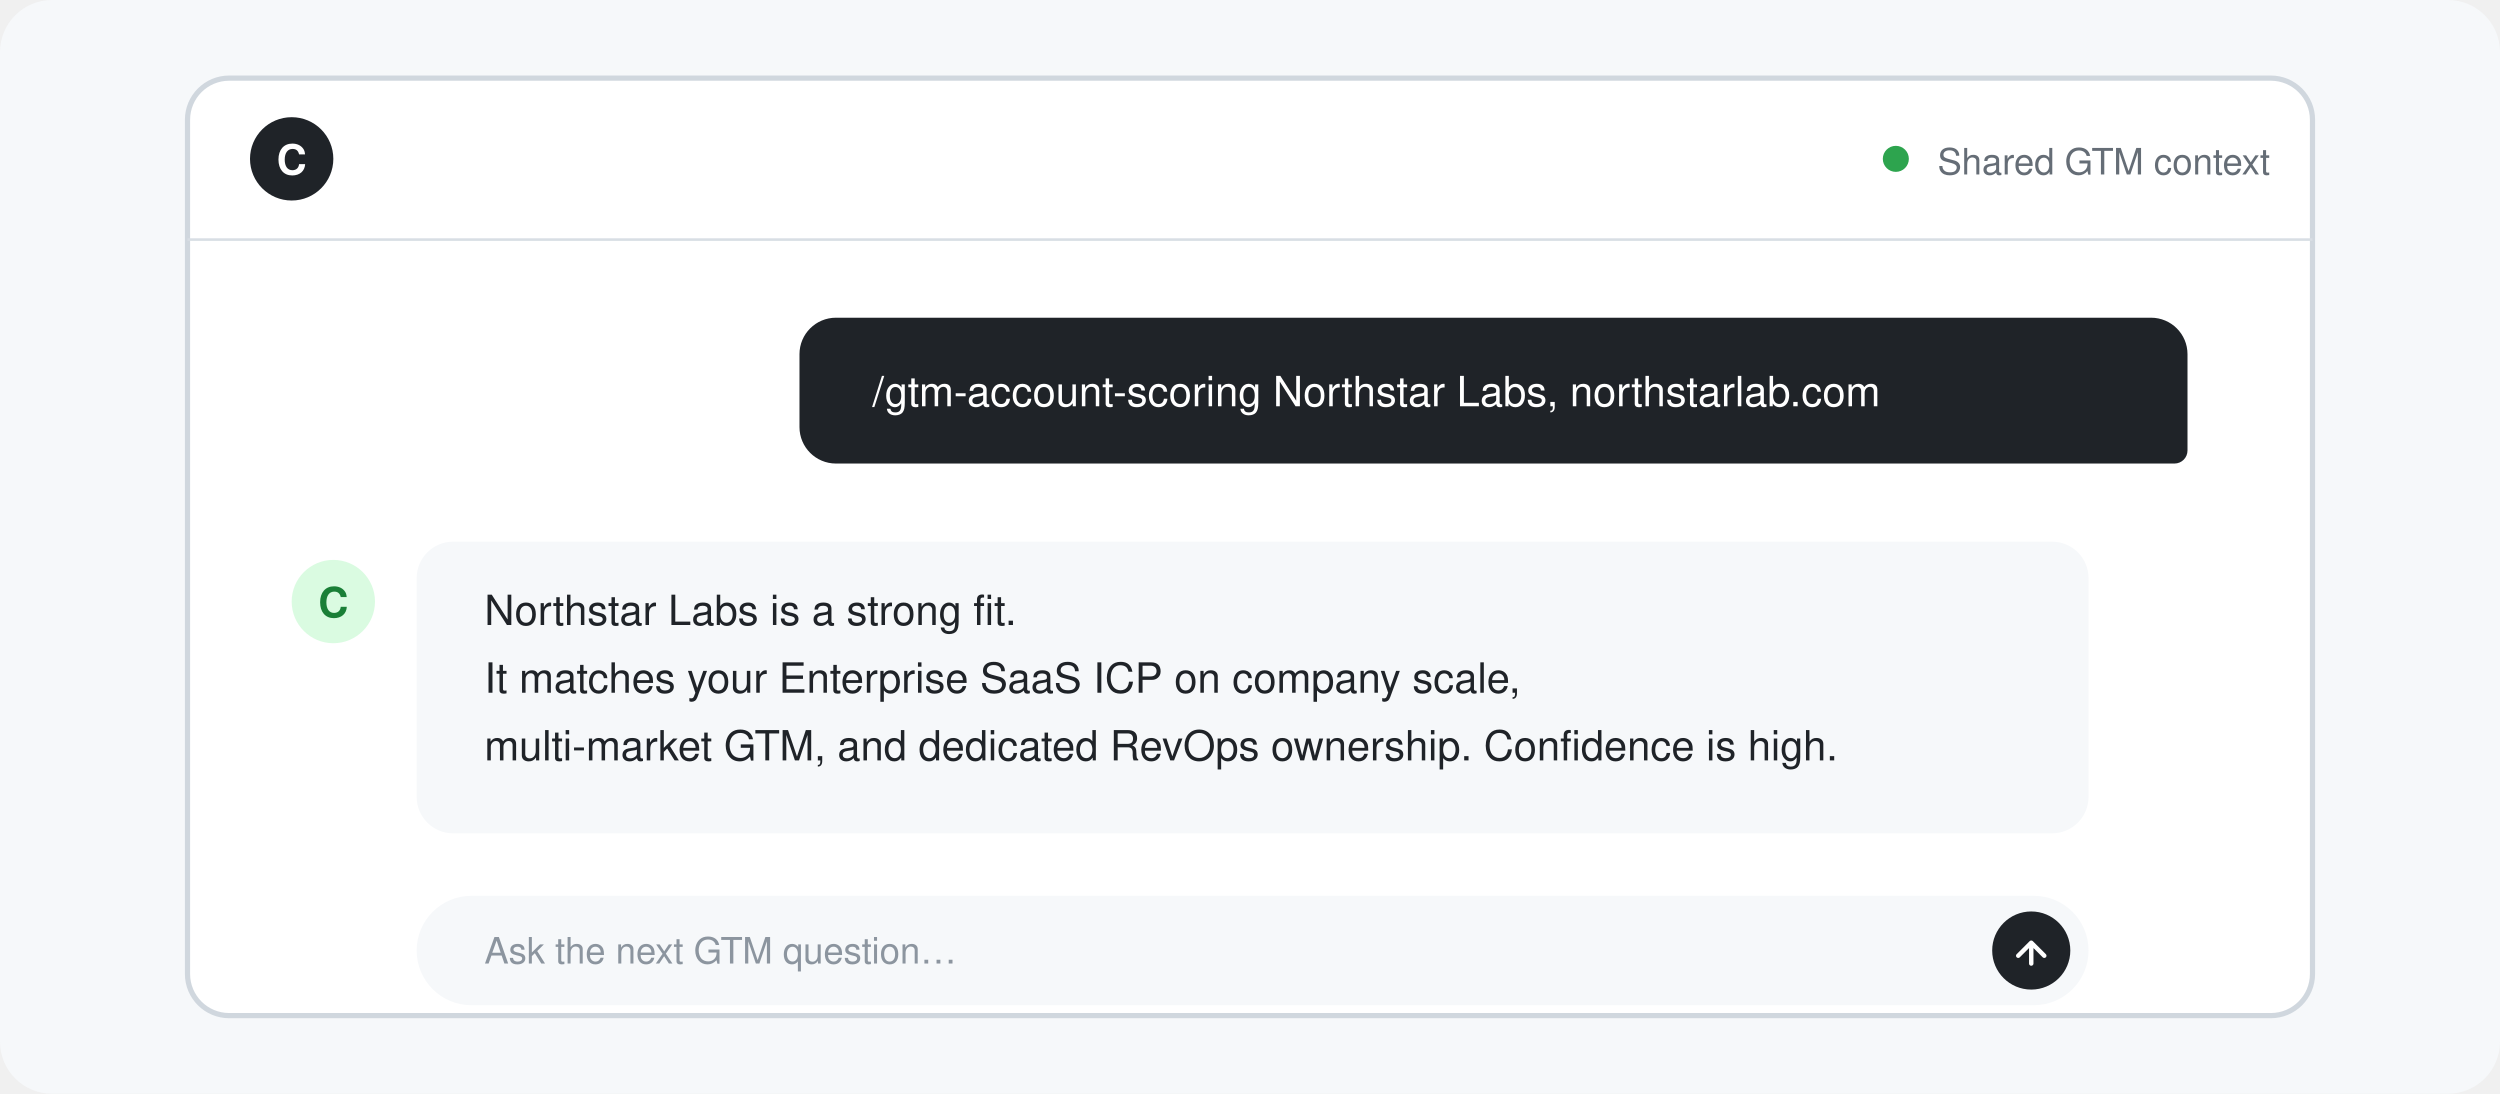
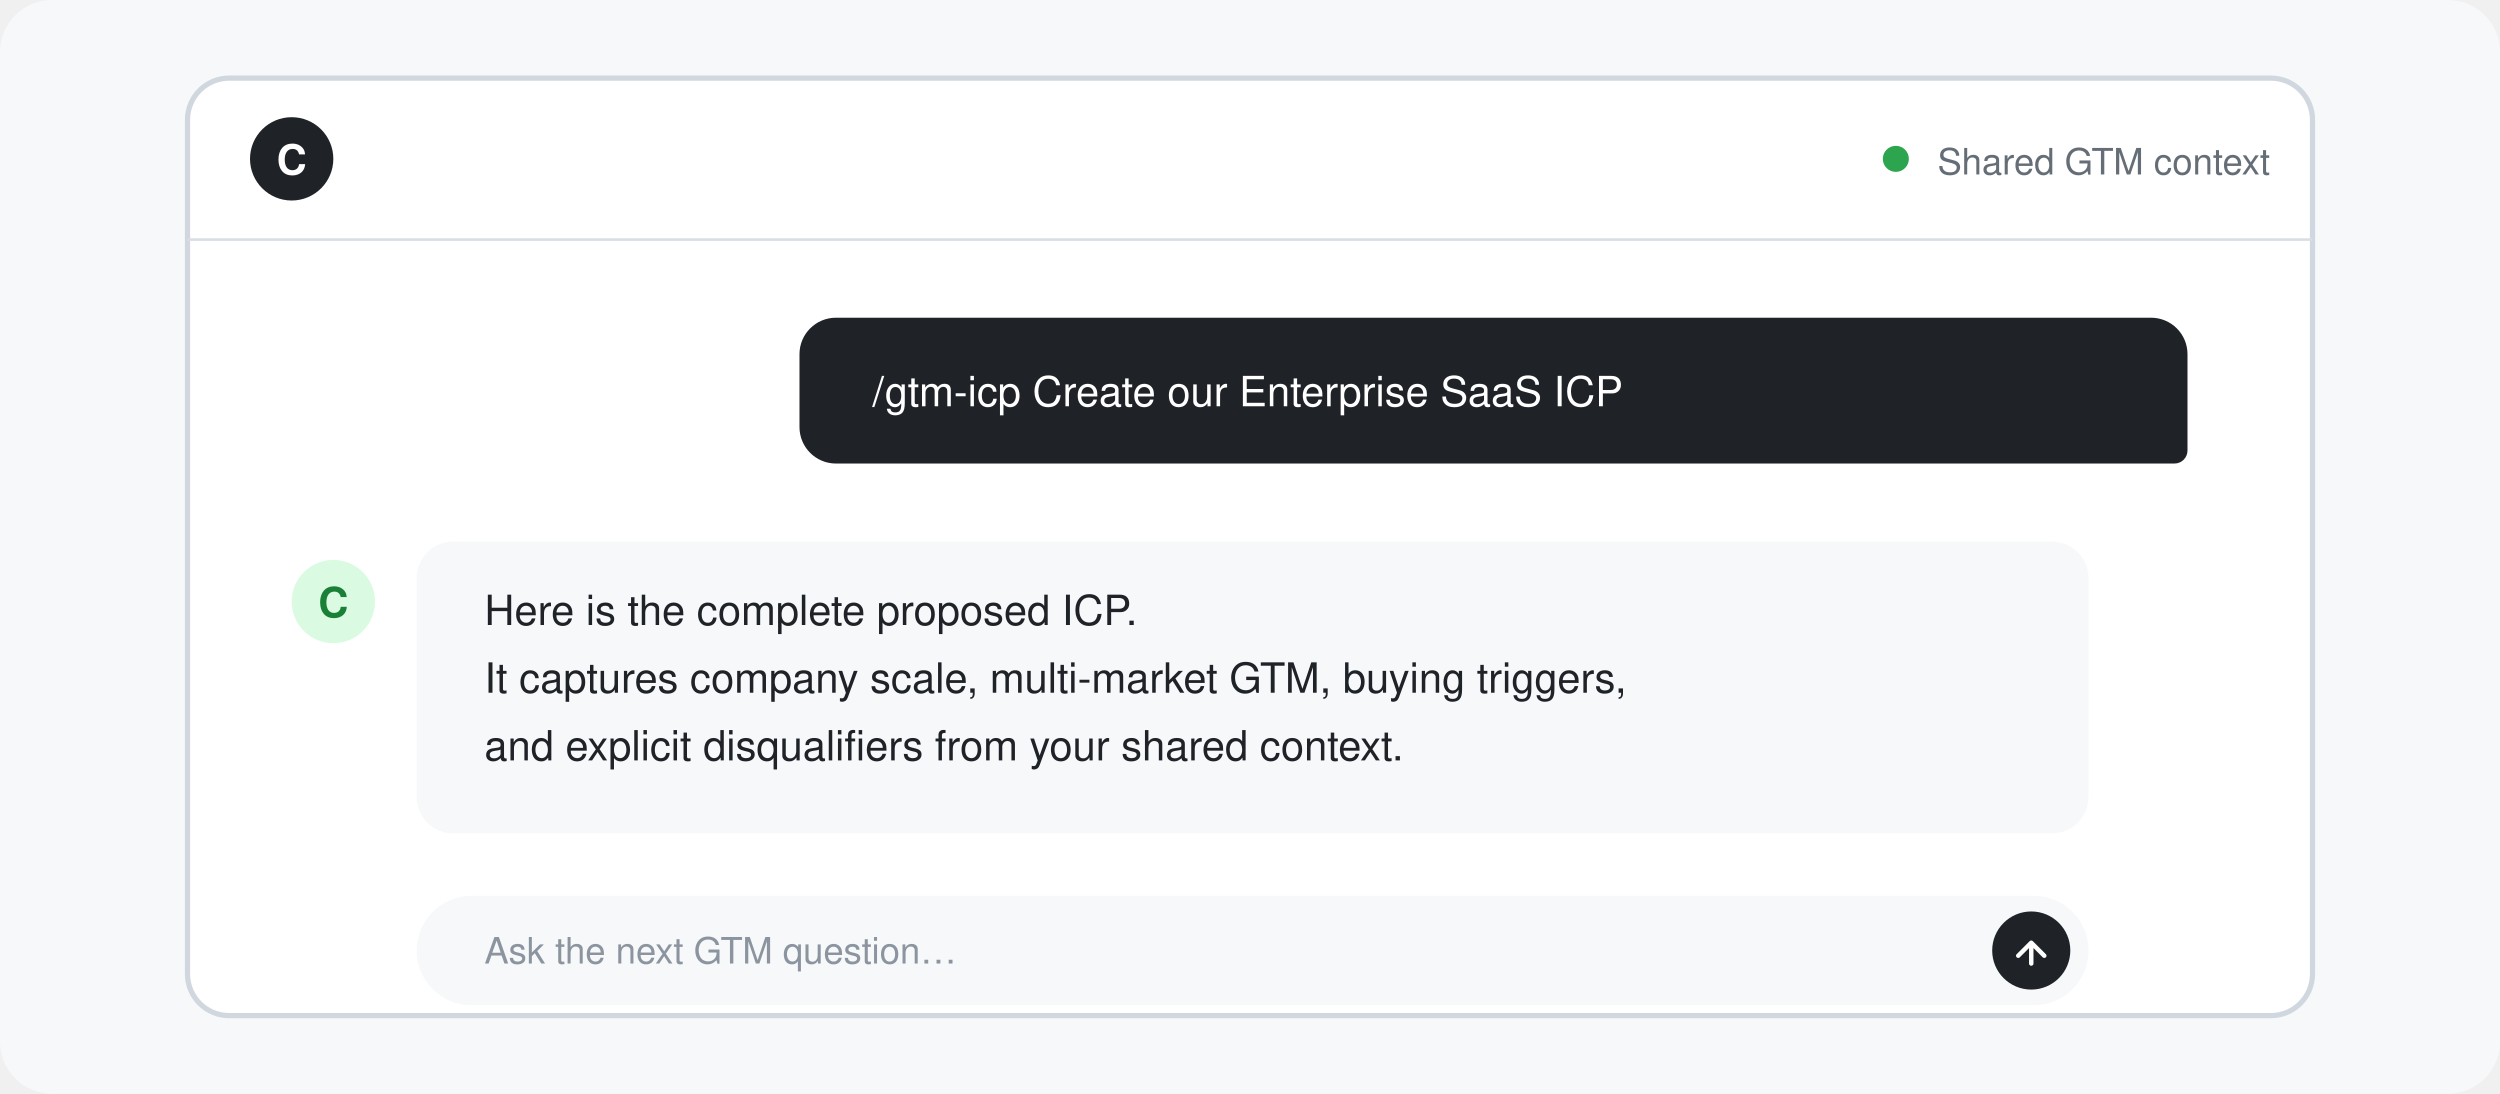
<svg xmlns="http://www.w3.org/2000/svg" width="960" height="420" viewBox="0 0 960 420" role="img" aria-labelledby="title desc">
  <rect width="960" height="420" rx="20" fill="#f6f8fa" />
  <rect x="72" y="30" width="816" height="360" rx="16" fill="#ffffff" stroke="#d0d7de" stroke-width="2" />
  <line x1="72" y1="92" x2="888" y2="92" stroke="#d8dee4" />
  <circle cx="112" cy="61" r="16" fill="#1f2328" />
  <text x="112" y="67" text-anchor="middle" font-family="-apple-system,BlinkMacSystemFont,'Segoe UI',Helvetica,Arial,sans-serif" font-size="16" font-weight="600" fill="#ffffff">C</text>
  <circle cx="728" cy="61" r="5" fill="#2da44e" />
  <text x="744" y="67" font-family="-apple-system,BlinkMacSystemFont,'Segoe UI',Helvetica,Arial,sans-serif" font-size="14" fill="#656d76">Shared GTM context</text>
  <path d="M321 122h505a14 14 0 0 1 14 14v37a5 5 0 0 1-5 5H321a14 14 0 0 1-14-14v-28a14 14 0 0 1 14-14Z" fill="#1f2328" />
-   <text x="335" y="156" font-family="-apple-system,BlinkMacSystemFont,'Segoe UI',Helvetica,Arial,sans-serif" font-size="16" fill="#ffffff">/gtm-account-scoring Northstar Labs, northstarlab.com</text>
+   <text x="335" y="156" font-family="-apple-system,BlinkMacSystemFont,'Segoe UI',Helvetica,Arial,sans-serif" font-size="16" fill="#ffffff">/gtm-icp Create our Enterprise SaaS ICP</text>
  <circle cx="128" cy="231" r="16" fill="#dafbe1" />
  <text x="128" y="237" text-anchor="middle" font-family="-apple-system,BlinkMacSystemFont,'Segoe UI',Helvetica,Arial,sans-serif" font-size="16" font-weight="600" fill="#1a7f37">C</text>
  <path d="M174 208h614a14 14 0 0 1 14 14v84a14 14 0 0 1-14 14H174a14 14 0 0 1-14-14v-84a14 14 0 0 1 14-14Z" fill="#f6f8fa" />
-   <text x="186" y="240" font-family="-apple-system,BlinkMacSystemFont,'Segoe UI',Helvetica,Arial,sans-serif" font-size="16" fill="#1f2328">Northstar Labs is a strong fit.</text>
-   <text x="186" y="266" font-family="-apple-system,BlinkMacSystemFont,'Segoe UI',Helvetica,Arial,sans-serif" font-size="16" fill="#1f2328">It matches your Enterprise SaaS ICP on company scale,</text>
-   <text x="186" y="292" font-family="-apple-system,BlinkMacSystemFont,'Segoe UI',Helvetica,Arial,sans-serif" font-size="16" fill="#1f2328">multi-market GTM, and dedicated RevOps ownership. Confidence is high.</text>
+   <text x="186" y="240" font-family="-apple-system,BlinkMacSystemFont,'Segoe UI',Helvetica,Arial,sans-serif" font-size="16" fill="#1f2328">Here is the complete proposed ICP.</text>
+   <text x="186" y="266" font-family="-apple-system,BlinkMacSystemFont,'Segoe UI',Helvetica,Arial,sans-serif" font-size="16" fill="#1f2328">It captures company scale, multi-market GTM, buying triggers,</text>
+   <text x="186" y="292" font-family="-apple-system,BlinkMacSystemFont,'Segoe UI',Helvetica,Arial,sans-serif" font-size="16" fill="#1f2328">and explicit disqualifiers from your shared context.</text>
  <rect x="160" y="344" width="642" height="42" rx="21" fill="#f6f8fa" />
  <text x="186" y="370" font-family="-apple-system,BlinkMacSystemFont,'Segoe UI',Helvetica,Arial,sans-serif" font-size="14" fill="#8c959f">Ask the next GTM question…</text>
  <circle cx="780" cy="365" r="15" fill="#1f2328" />
  <path d="m775 367 5-5 5 5M780 362v8" fill="none" stroke="#ffffff" stroke-width="1.7" stroke-linecap="round" stroke-linejoin="round" />
</svg>
